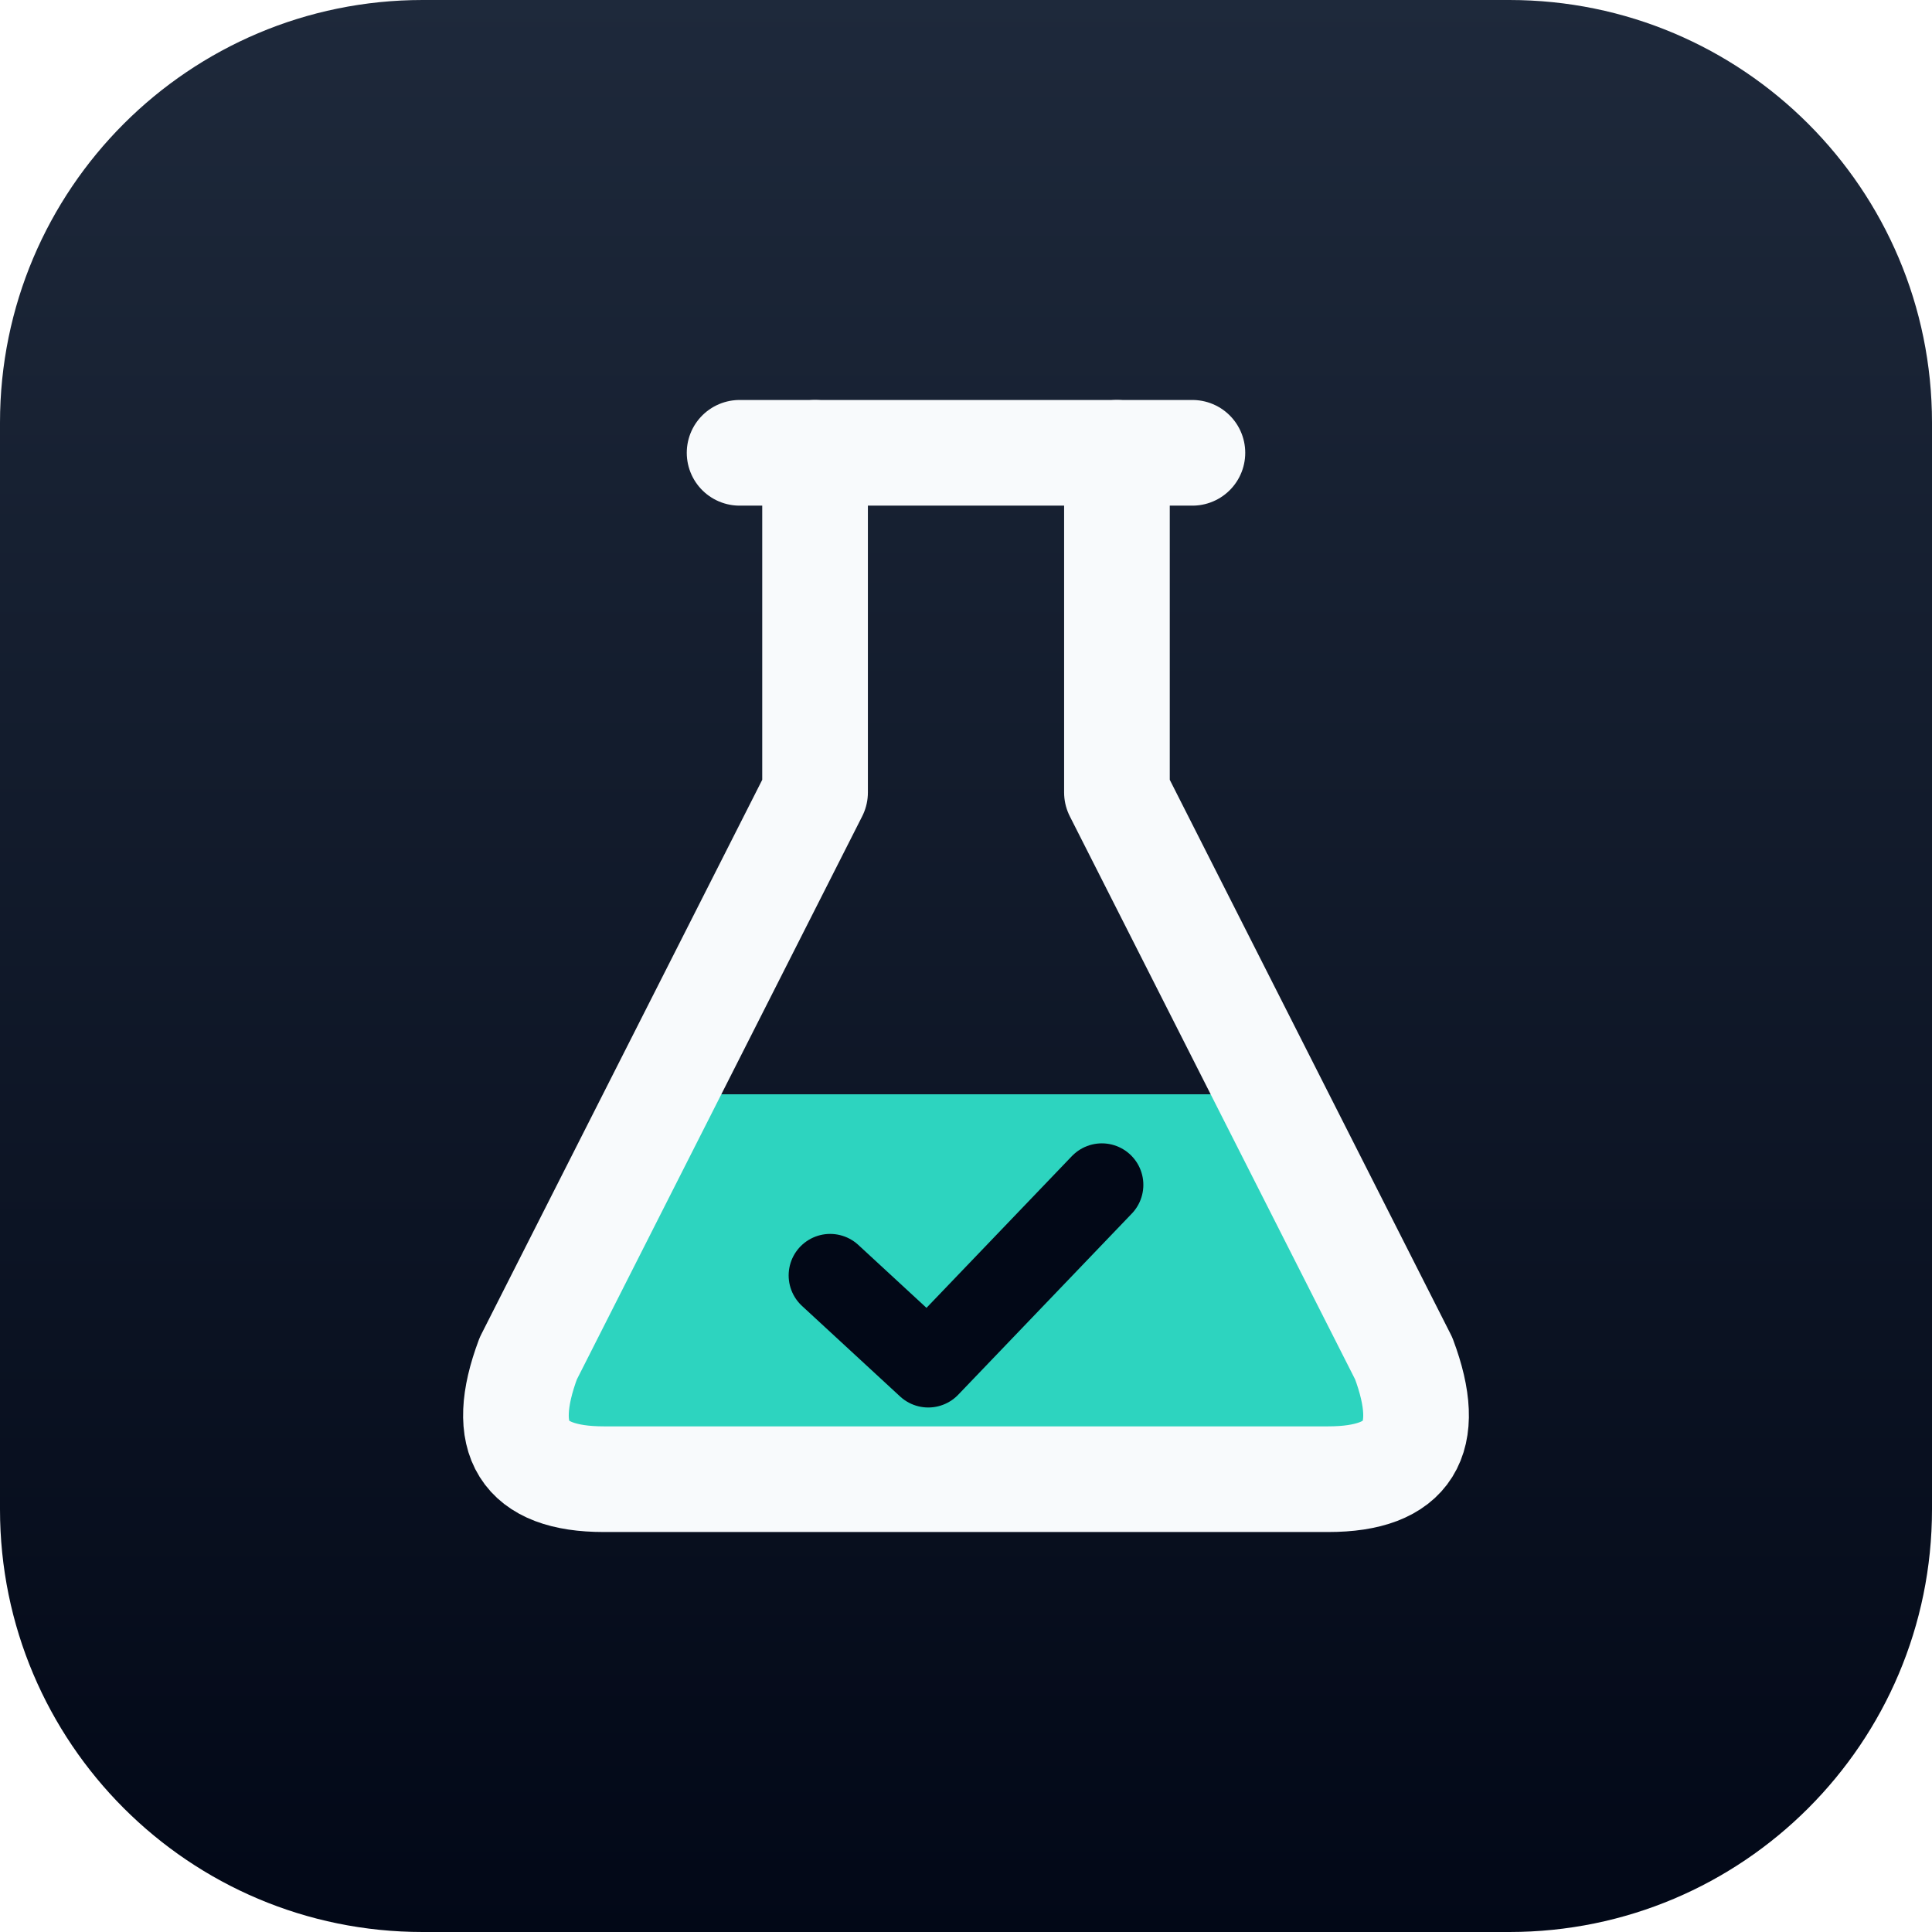
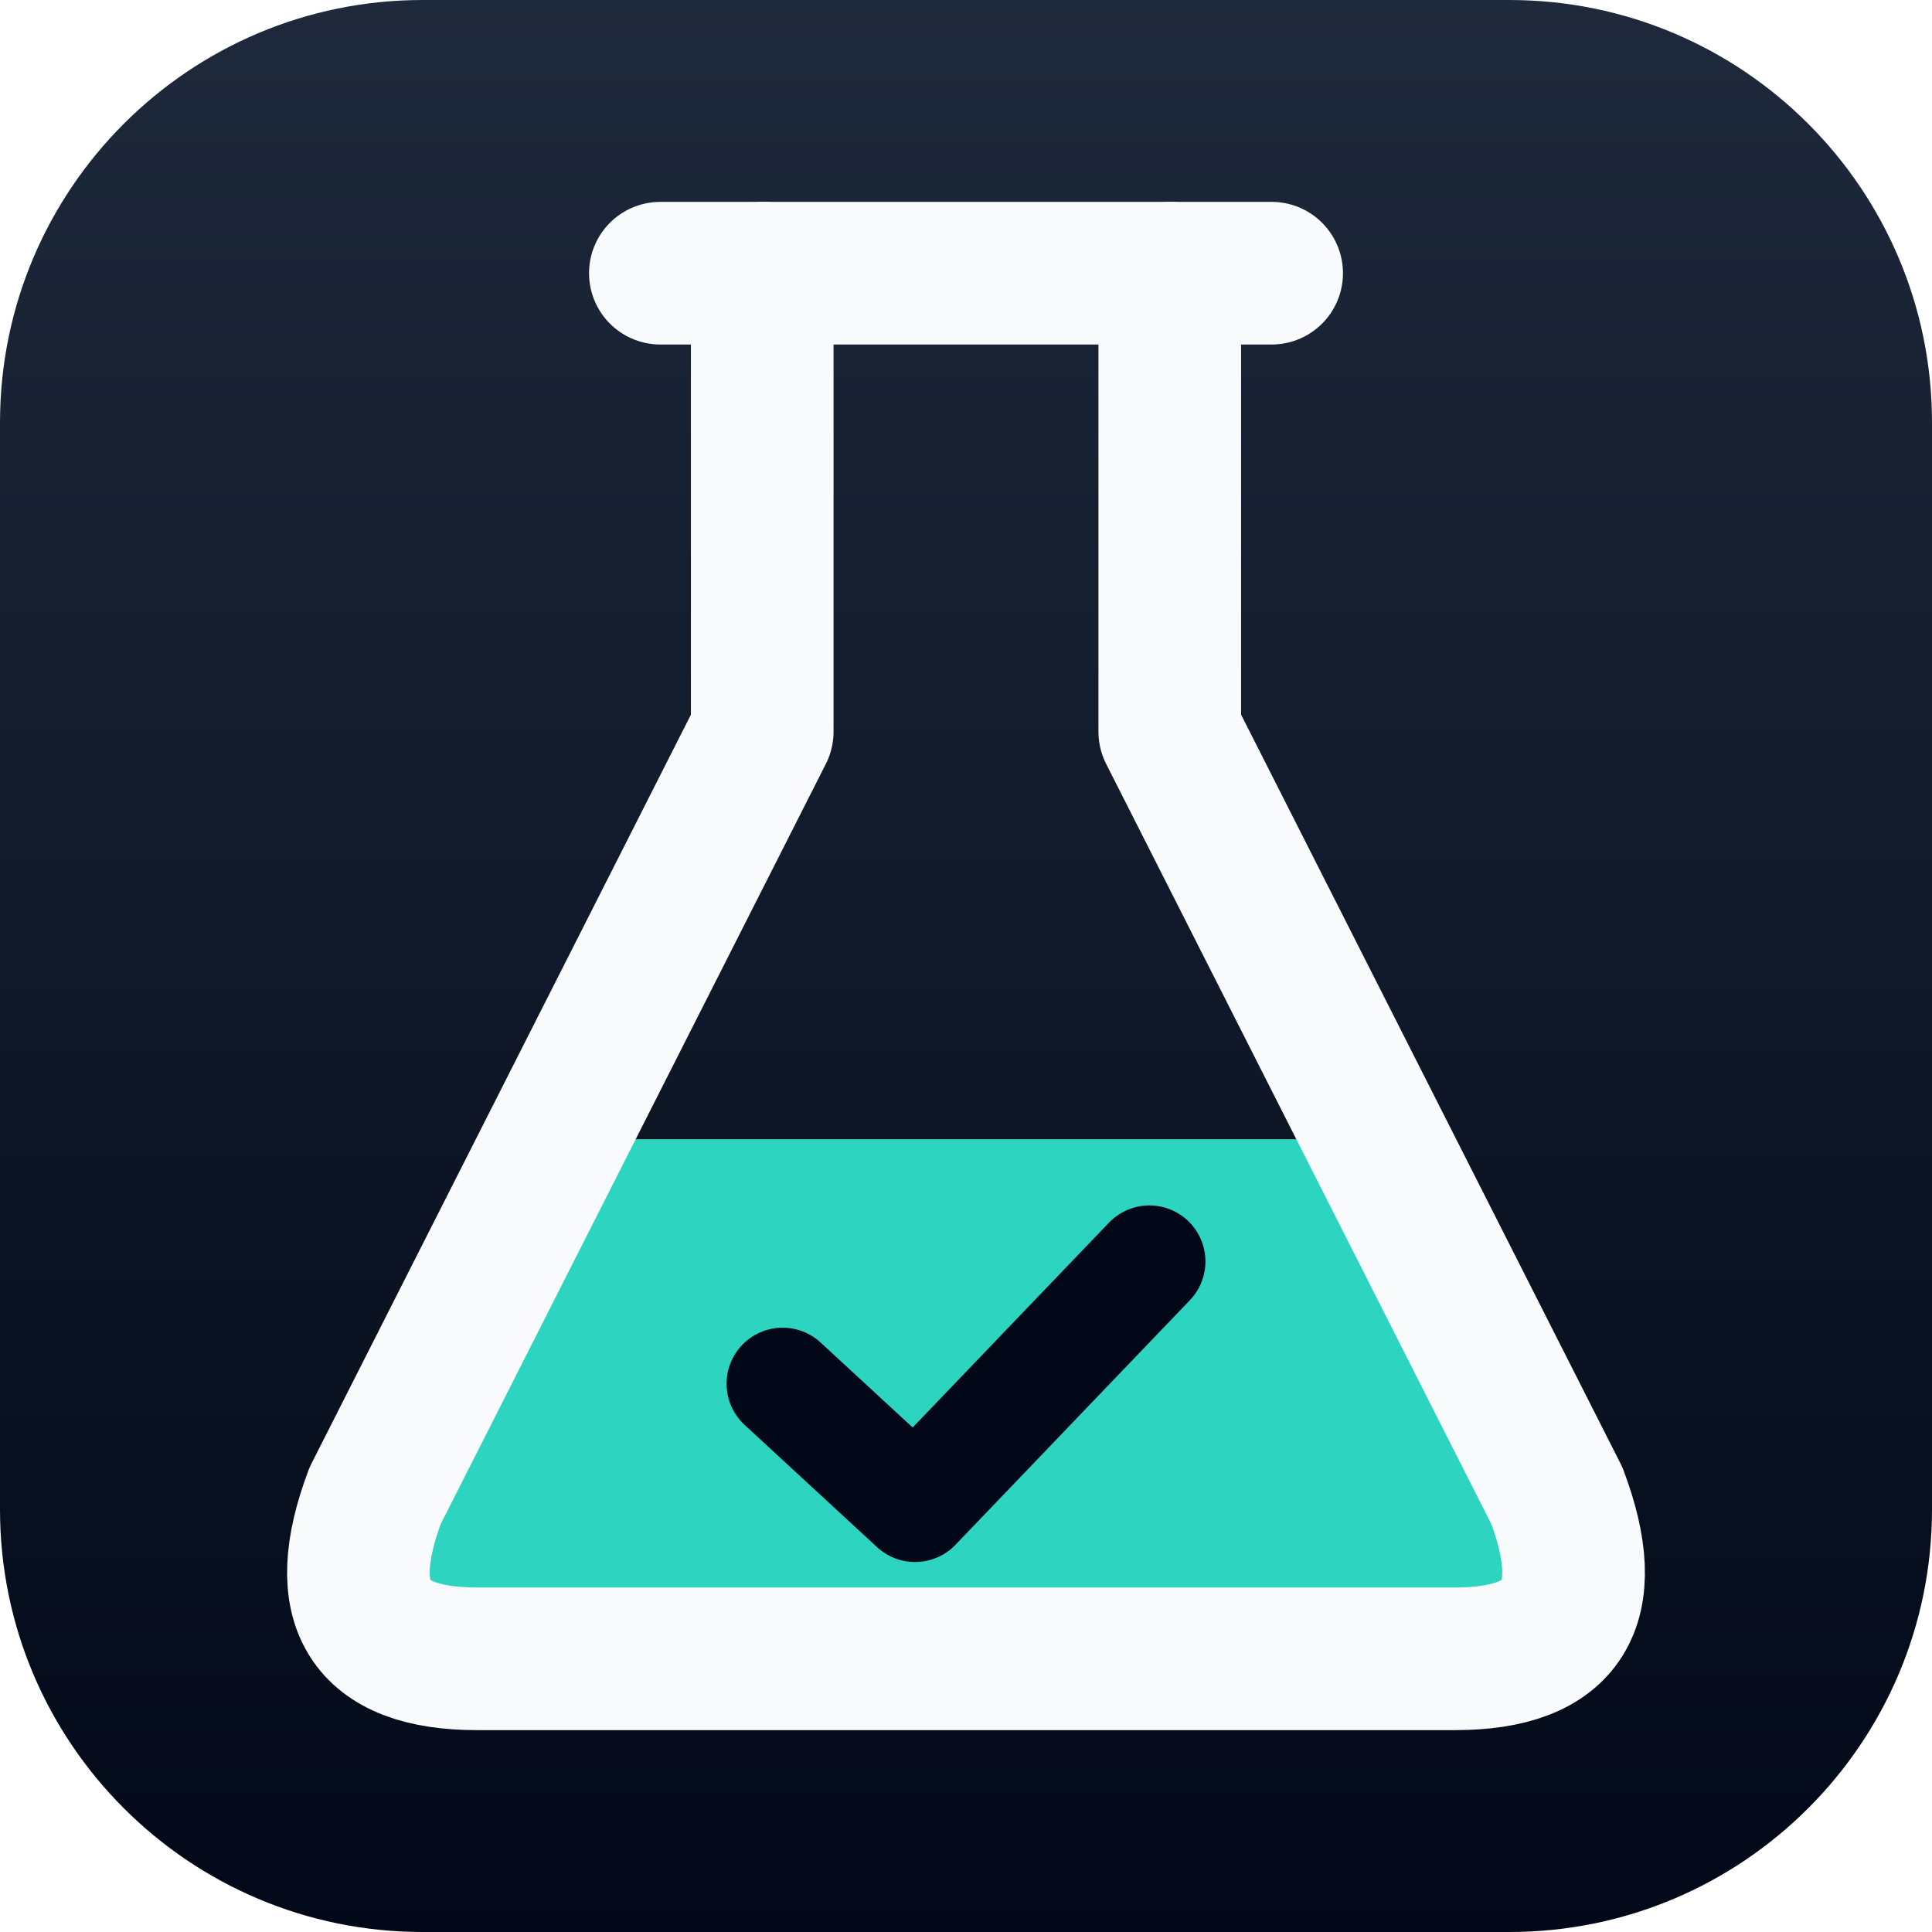
<svg xmlns="http://www.w3.org/2000/svg" viewBox="0 0 512 512">
  <defs>
    <linearGradient id="g" x1="0" y1="0" x2="0" y2="1">
      <stop offset="0" stop-color="#1e293b" />
      <stop offset="1" stop-color="#020817" />
    </linearGradient>
  </defs>
  <rect width="512" height="512" rx="112" fill="url(#g)" />
-   <path d="M175.5 290 L336.5 290 L372 360 Q384 392 352 392 L160 392 Q128 392 140 360 Z" fill="#2dd4bf" />
-   <path d="M216 120 L216 210 L140 360 Q128 392 160 392 L352 392 Q384 392 372 360 L296 210 L296 120" fill="none" stroke="#f8fafc" stroke-width="28" stroke-linejoin="round" stroke-linecap="round" />
-   <path d="M196 120 L316 120" stroke="#f8fafc" stroke-width="28" stroke-linecap="round" />
-   <path d="M220 338 L246 362 L292 314" fill="none" stroke="#020817" stroke-width="22" stroke-linecap="round" stroke-linejoin="round" />
+   <g transform="translate(256 256) scale(1.35) translate(-256 -256)">
+     <path d="M175.5 290 L336.5 290 L372 360 Q384 392 352 392 L160 392 Q128 392 140 360 Z" fill="#2dd4bf" />
+     <path d="M216 120 L216 210 L140 360 Q128 392 160 392 L352 392 Q384 392 372 360 L296 210 L296 120" fill="none" stroke="#f8fafc" stroke-width="28" stroke-linejoin="round" stroke-linecap="round" />
+     <path d="M196 120 L316 120" stroke="#f8fafc" stroke-width="28" stroke-linecap="round" />
+     <path d="M220 338 L246 362 L292 314" fill="none" stroke="#020817" stroke-width="22" stroke-linecap="round" stroke-linejoin="round" />
+   </g>
</svg>
